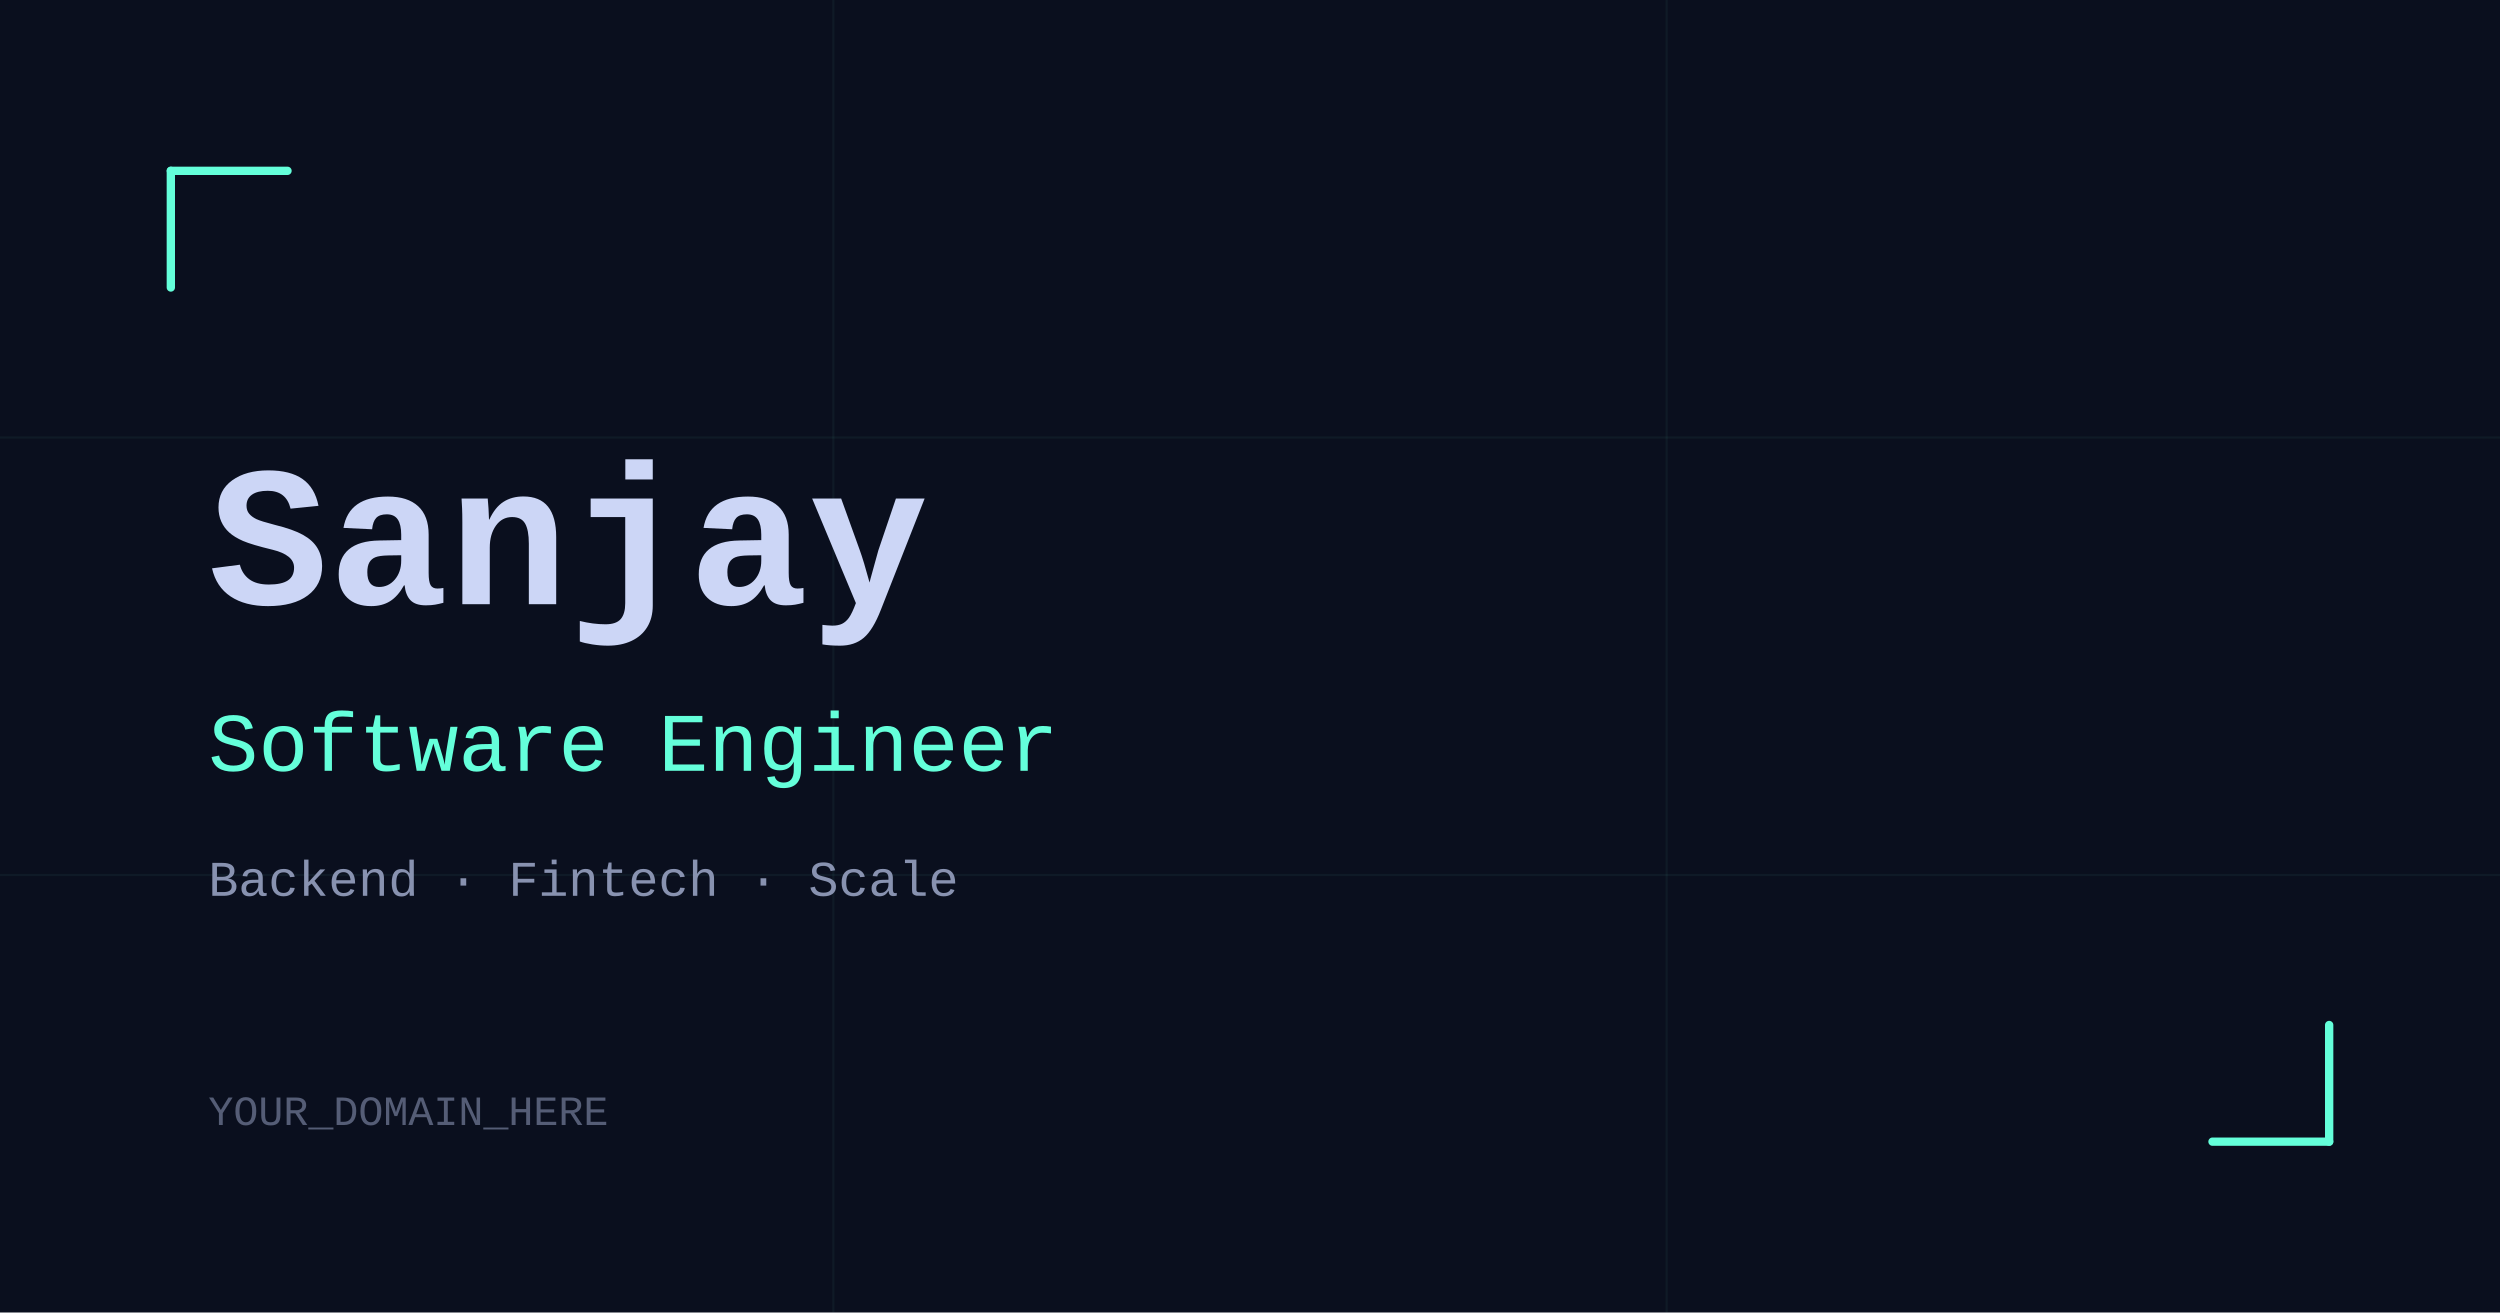
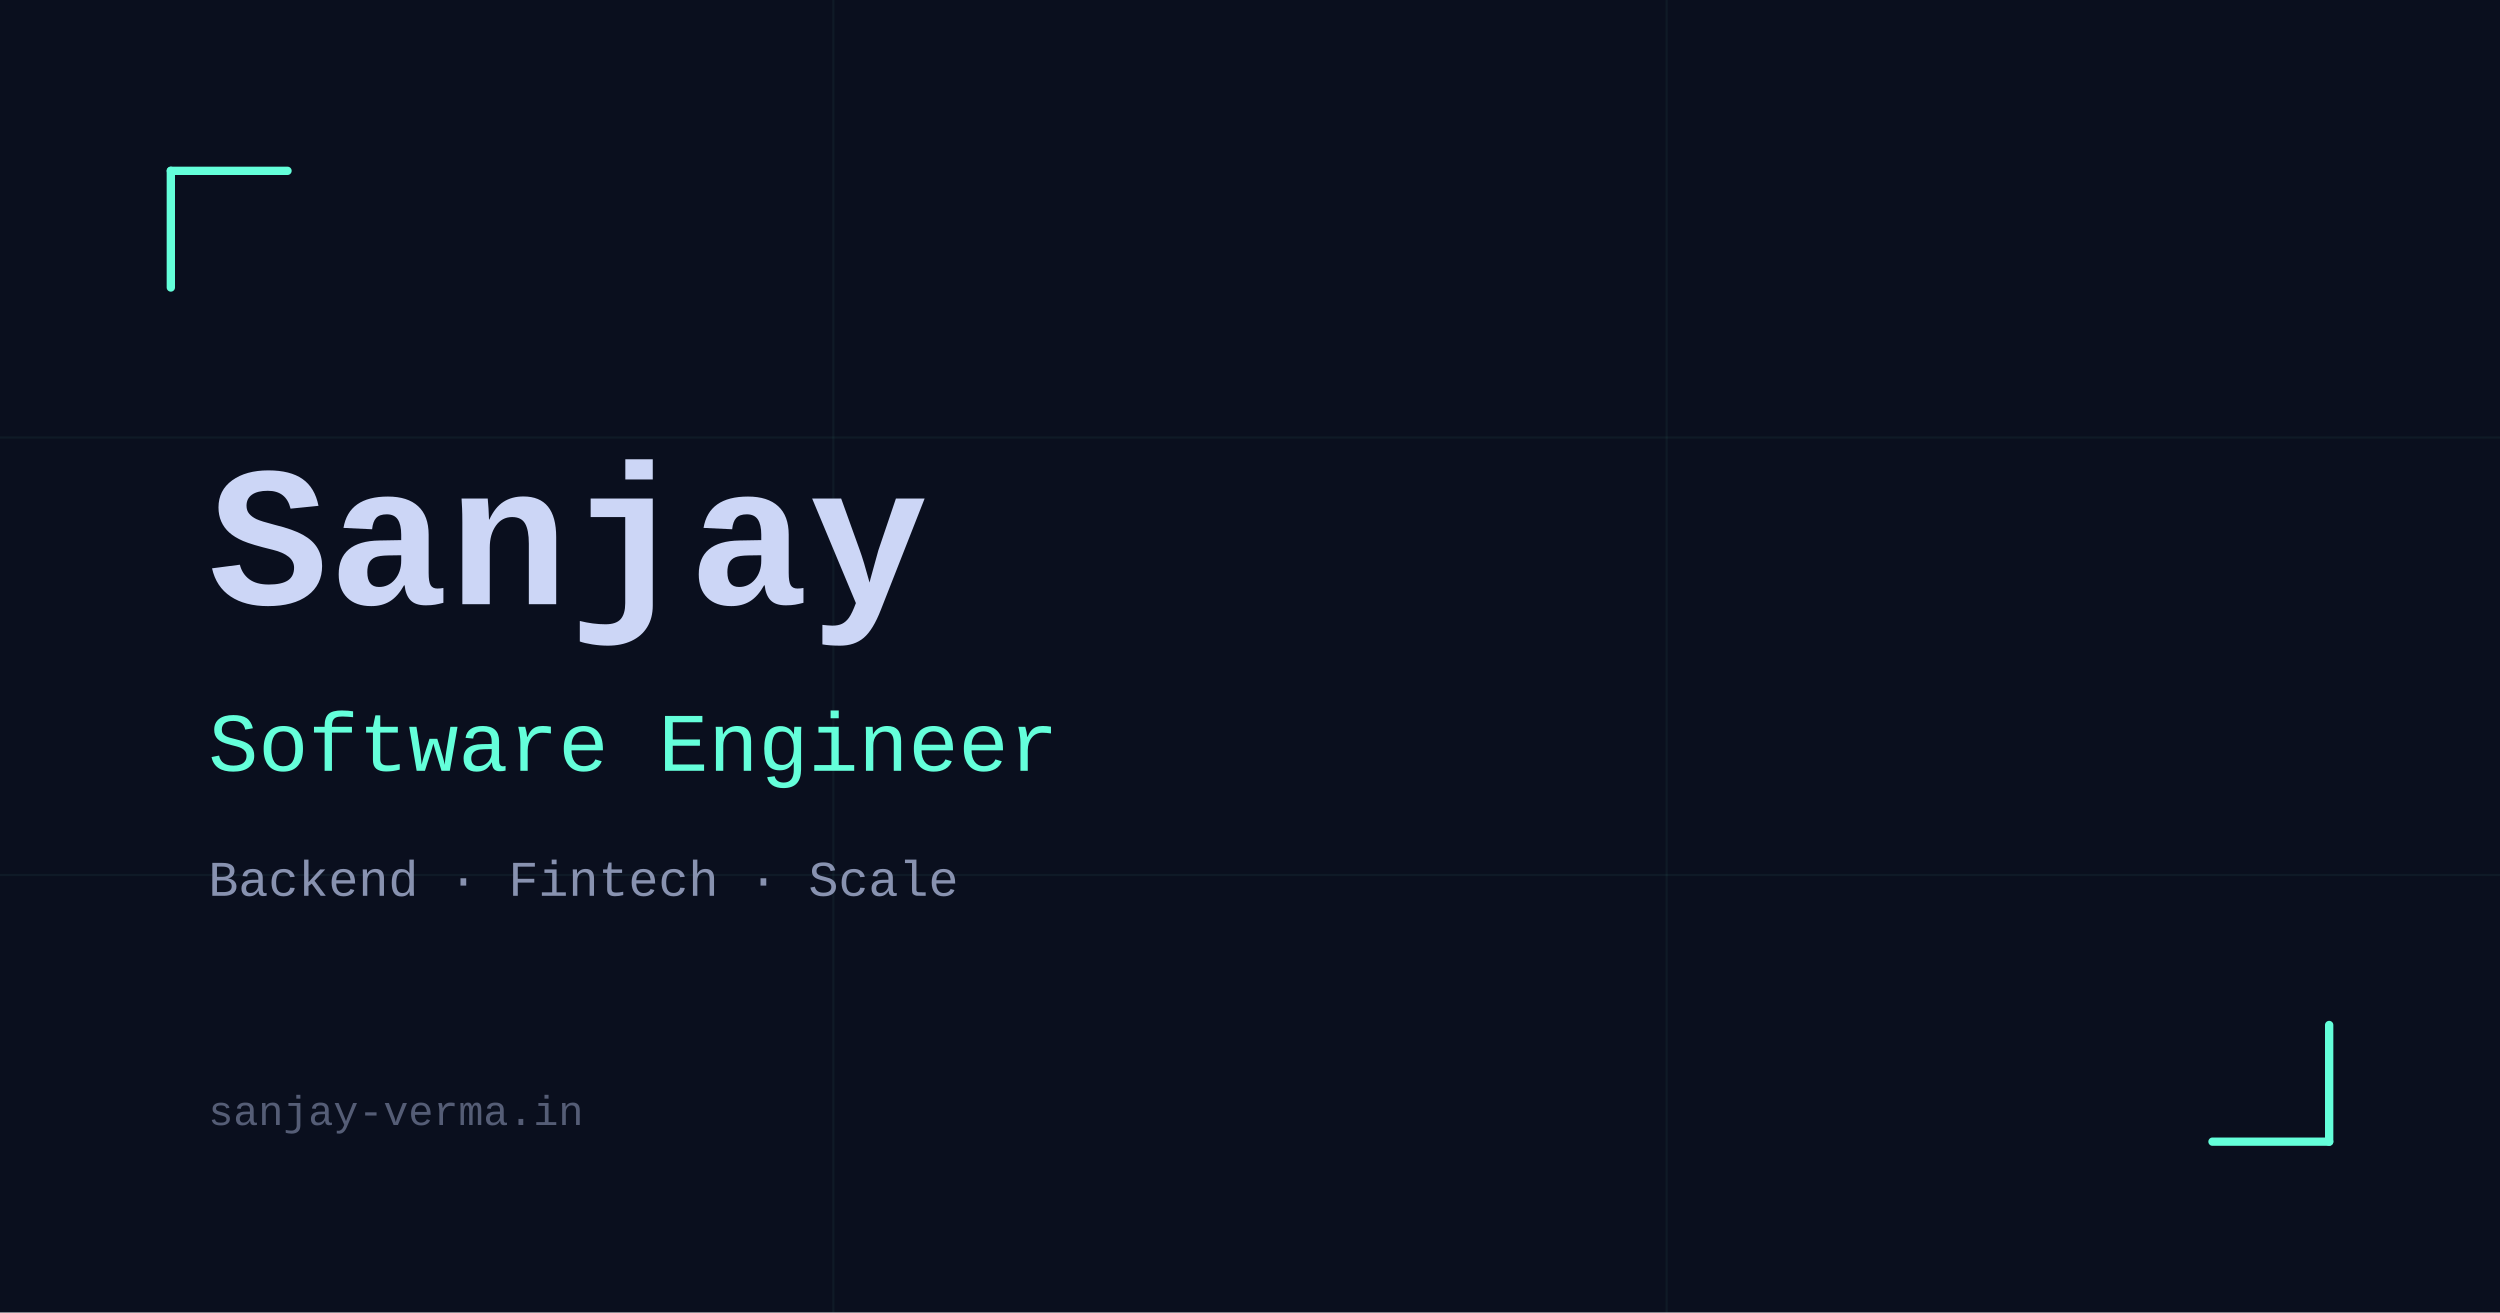
<svg xmlns="http://www.w3.org/2000/svg" width="1200" height="630" viewBox="0 0 1200 630">
  <rect width="1200" height="630" fill="#0a0f1e" />
  <line x1="0" y1="210" x2="1200" y2="210" stroke="rgba(100,255,218,0.05)" stroke-width="1" />
  <line x1="0" y1="420" x2="1200" y2="420" stroke="rgba(100,255,218,0.05)" stroke-width="1" />
  <line x1="400" y1="0" x2="400" y2="630" stroke="rgba(100,255,218,0.05)" stroke-width="1" />
  <line x1="800" y1="0" x2="800" y2="630" stroke="rgba(100,255,218,0.05)" stroke-width="1" />
  <rect x="80" y="80" width="60" height="4" fill="#64ffda" rx="2" />
  <rect x="80" y="80" width="4" height="60" fill="#64ffda" rx="2" />
  <rect x="1060" y="546" width="60" height="4" fill="#64ffda" rx="2" />
  <rect x="1116" y="490" width="4" height="60" fill="#64ffda" rx="2" />
  <text x="100" y="290" font-family="'Courier New', monospace" font-size="96" font-weight="700" fill="#ccd6f6">Sanjay</text>
  <text x="100" y="370" font-family="'Courier New', monospace" font-size="40" fill="#64ffda">Software Engineer</text>
  <text x="100" y="430" font-family="'Courier New', monospace" font-size="24" fill="#8892b0">Backend · Fintech · Scale</text>
-   <text x="100" y="540" font-family="'Courier New', monospace" font-size="20" fill="rgba(136,146,176,0.6)">YOUR_DOMAIN_HERE</text>
+   <text x="100" y="540" font-family="'Courier New', monospace" font-size="20" fill="rgba(136,146,176,0.6)">sanjay-verma.in</text>
</svg>
